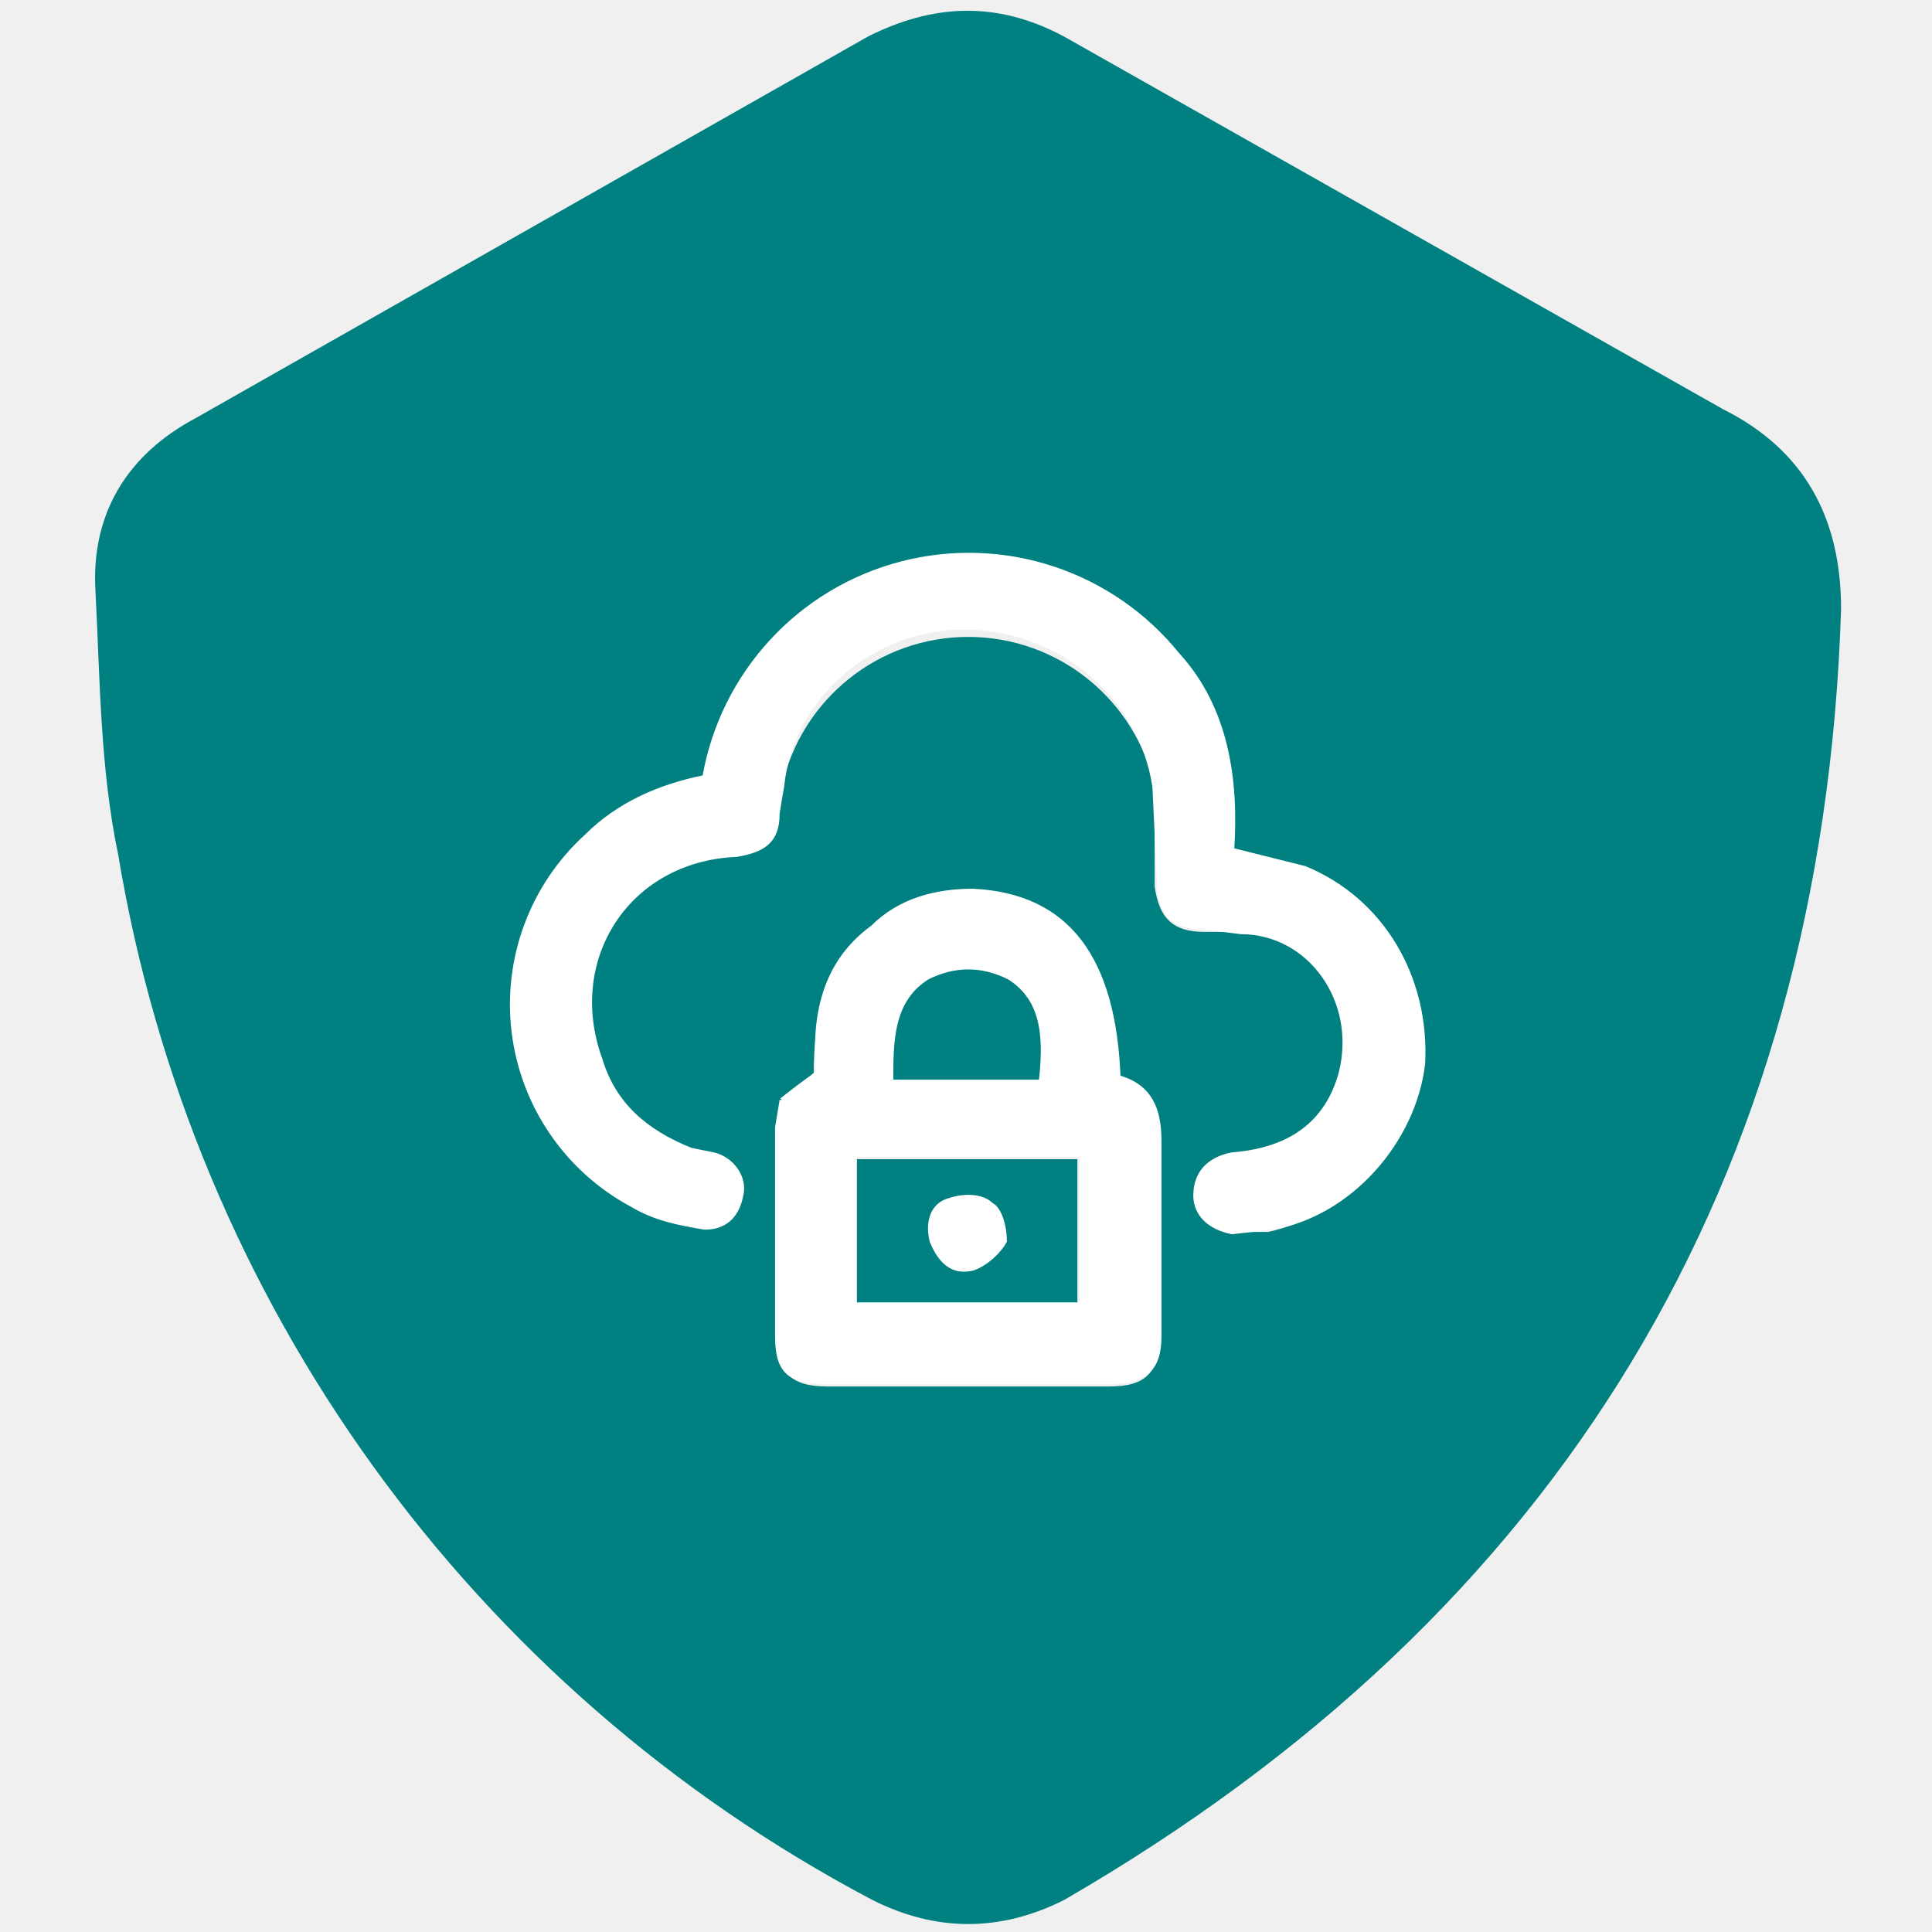
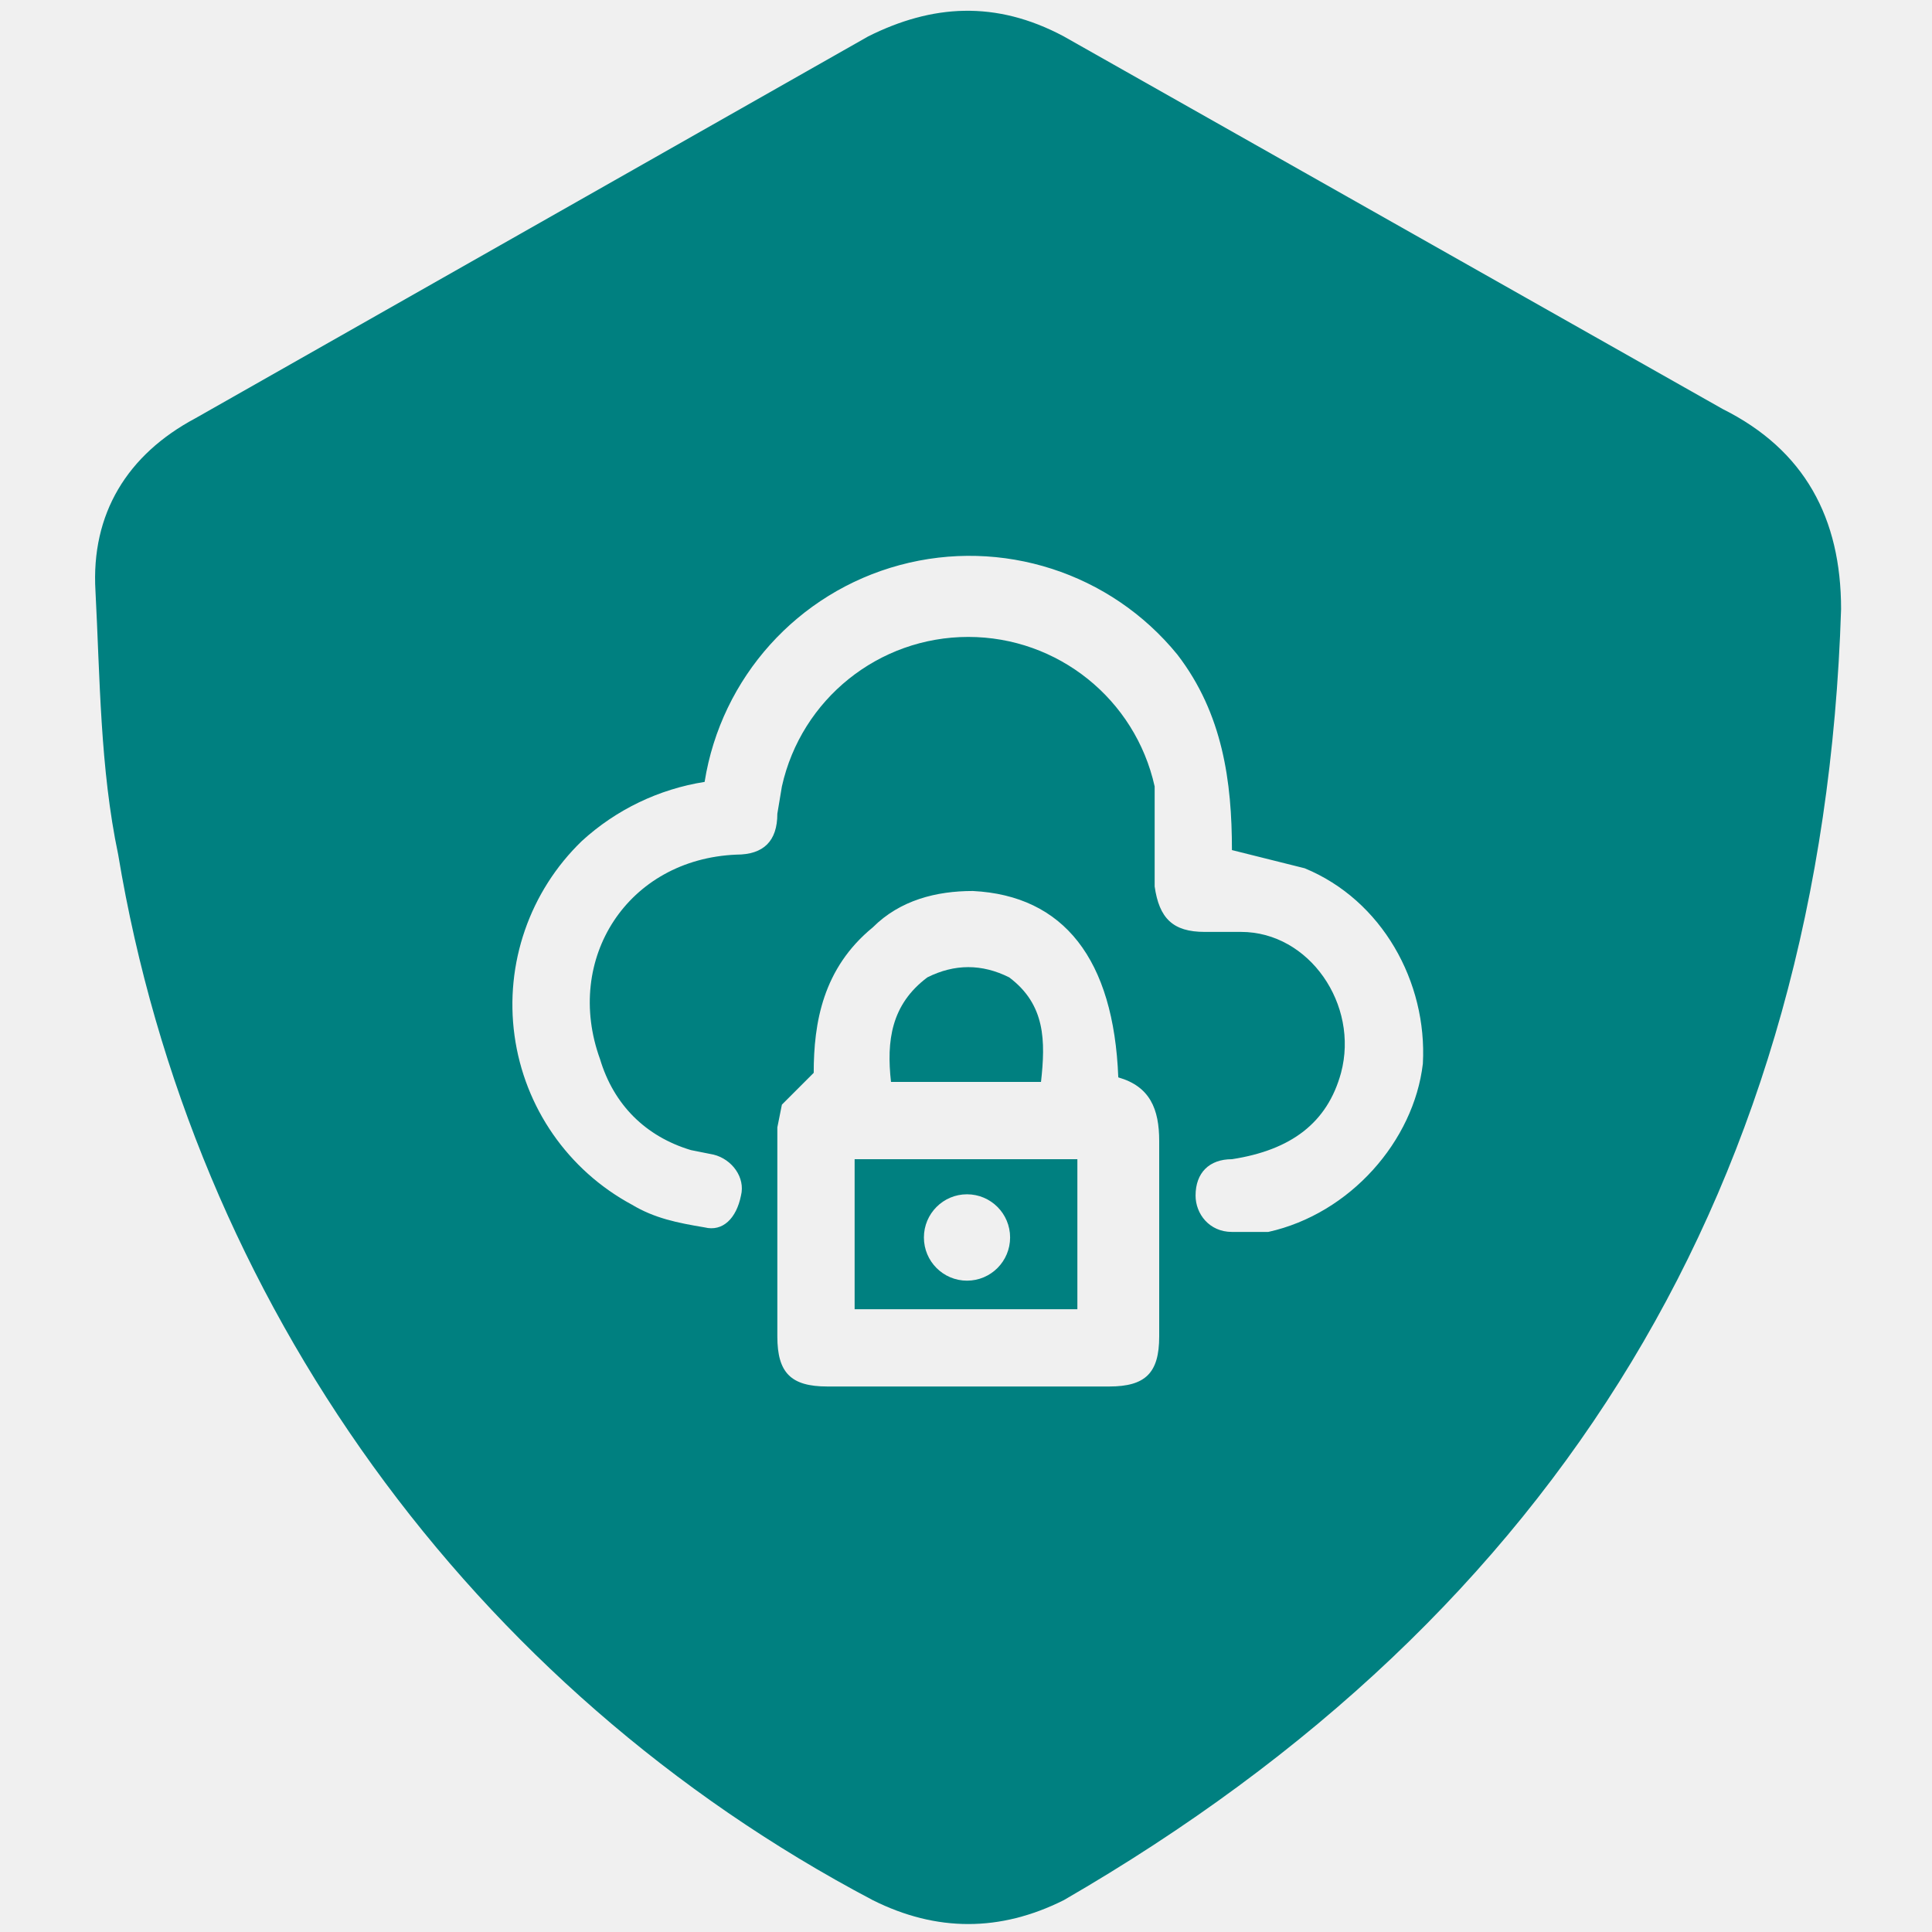
<svg xmlns="http://www.w3.org/2000/svg" viewBox="40 44 425 425">
  <g fill="teal">
    <path d="m274 52 145 82c18 9 26 24 26 44-4 126-62 221-171 284-14 7-28 7-42 0A319 319 0 0 1 66 232c-4-19-4-39-5-58-1-17 7-30 22-38l148-84c14-7 28-8 43 0M168 229a50 50 0 0 0 11 80c5 3 10 4 16 5 4 1 7-2 8-7 1-4-2-8-6-9l-5-1c-10-3-17-10-20-20-8-22 6-44 30-45 6 0 9-3 9-9l1-6a42 42 0 0 1 82 0v22c1 7 4 10 11 10h8c15 0 26 16 22 31-3 11-11 17-24 19-5 0-8 3-8 8 0 4 3 8 8 8h8c18-4 32-20 34-37 1-18-9-36-26-43l-16-4c0-15-2-30-12-43a59 59 0 0 0-104 28 52 52 0 0 0-27 13m44 58-1 5v46c0 8 3 11 11 11h62c8 0 11-3 11-11v-43c0-7-2-12-9-14-1-26-12-40-32-41-8 0-16 2-22 8-11 9-13 21-13 32l-7 7z" />
-     <path d="M267 299h10v33h-49v-33h39m-22 19c2 4 5 7 9 5 3-1 6-3 7-6 0-2-1-7-3-8-2-2-6-2-9-1-4 1-5 5-4 10zm11-36h-20c-1-9 0-17 8-23 6-3 12-3 18 0 8 6 8 14 7 23h-13z" />
-   </g>
-   <g fill="#fff" stroke="#fff">
-     <path d="M169 228c7-7 16-11 26-13a59 59 0 0 1 104-27c11 12 13 28 12 43l16 4c17 7 27 24 26 43-2 17-16 33-33 36l-9 1c-5-1-8-4-8-8 0-5 3-8 8-9 13-1 21-7 24-18 4-16-7-31-22-31l-8-1c-7 0-10-3-10-10l-1-21c-3-20-21-35-42-35-20 0-38 15-40 35a143 143 0 0 0-1 6c0 6-3 8-9 9-24 1-38 23-30 45 3 10 10 16 20 20l5 1c4 1 7 5 6 9-1 5-4 7-8 7-6-1-11-2-16-5a50 50 0 0 1-10-81z" />
-     <path d="M212 286a161 161 0 0 1 8-6c-1-12 1-24 12-32 6-6 14-8 22-8 21 1 31 15 32 41 7 2 9 7 9 14v43c0 7-3 10-11 10h-62c-8 0-11-2-11-10v-46l1-6m54 12h-38v33h50v-33h-12m-10-16h13c1-9 1-18-7-23-6-3-12-3-18 0-8 5-8 14-8 23h20z" />
-     <path d="M245 317c-1-4 0-8 4-9 3-1 7-1 9 1 2 1 3 5 3 8-1 2-4 5-7 6-4 1-7-1-9-6z" />
+     <path d="M 277 299 L 277 332 L 228 332 L 228 299 Z M 236 282 C 235 273 236 265 244 259 C 250 256 256 256 262 259 C 270 265 270 273 269 282 Z M 252.721 306.72 C 247.485 306.72 243.24 310.973 243.24 316.22 C 243.24 321.467 247.485 325.72 252.721 325.72 C 257.957 325.72 262.202 321.467 262.202 316.22 C 262.202 310.973 257.957 306.72 252.721 306.72 Z" />
  </g>
</svg>
